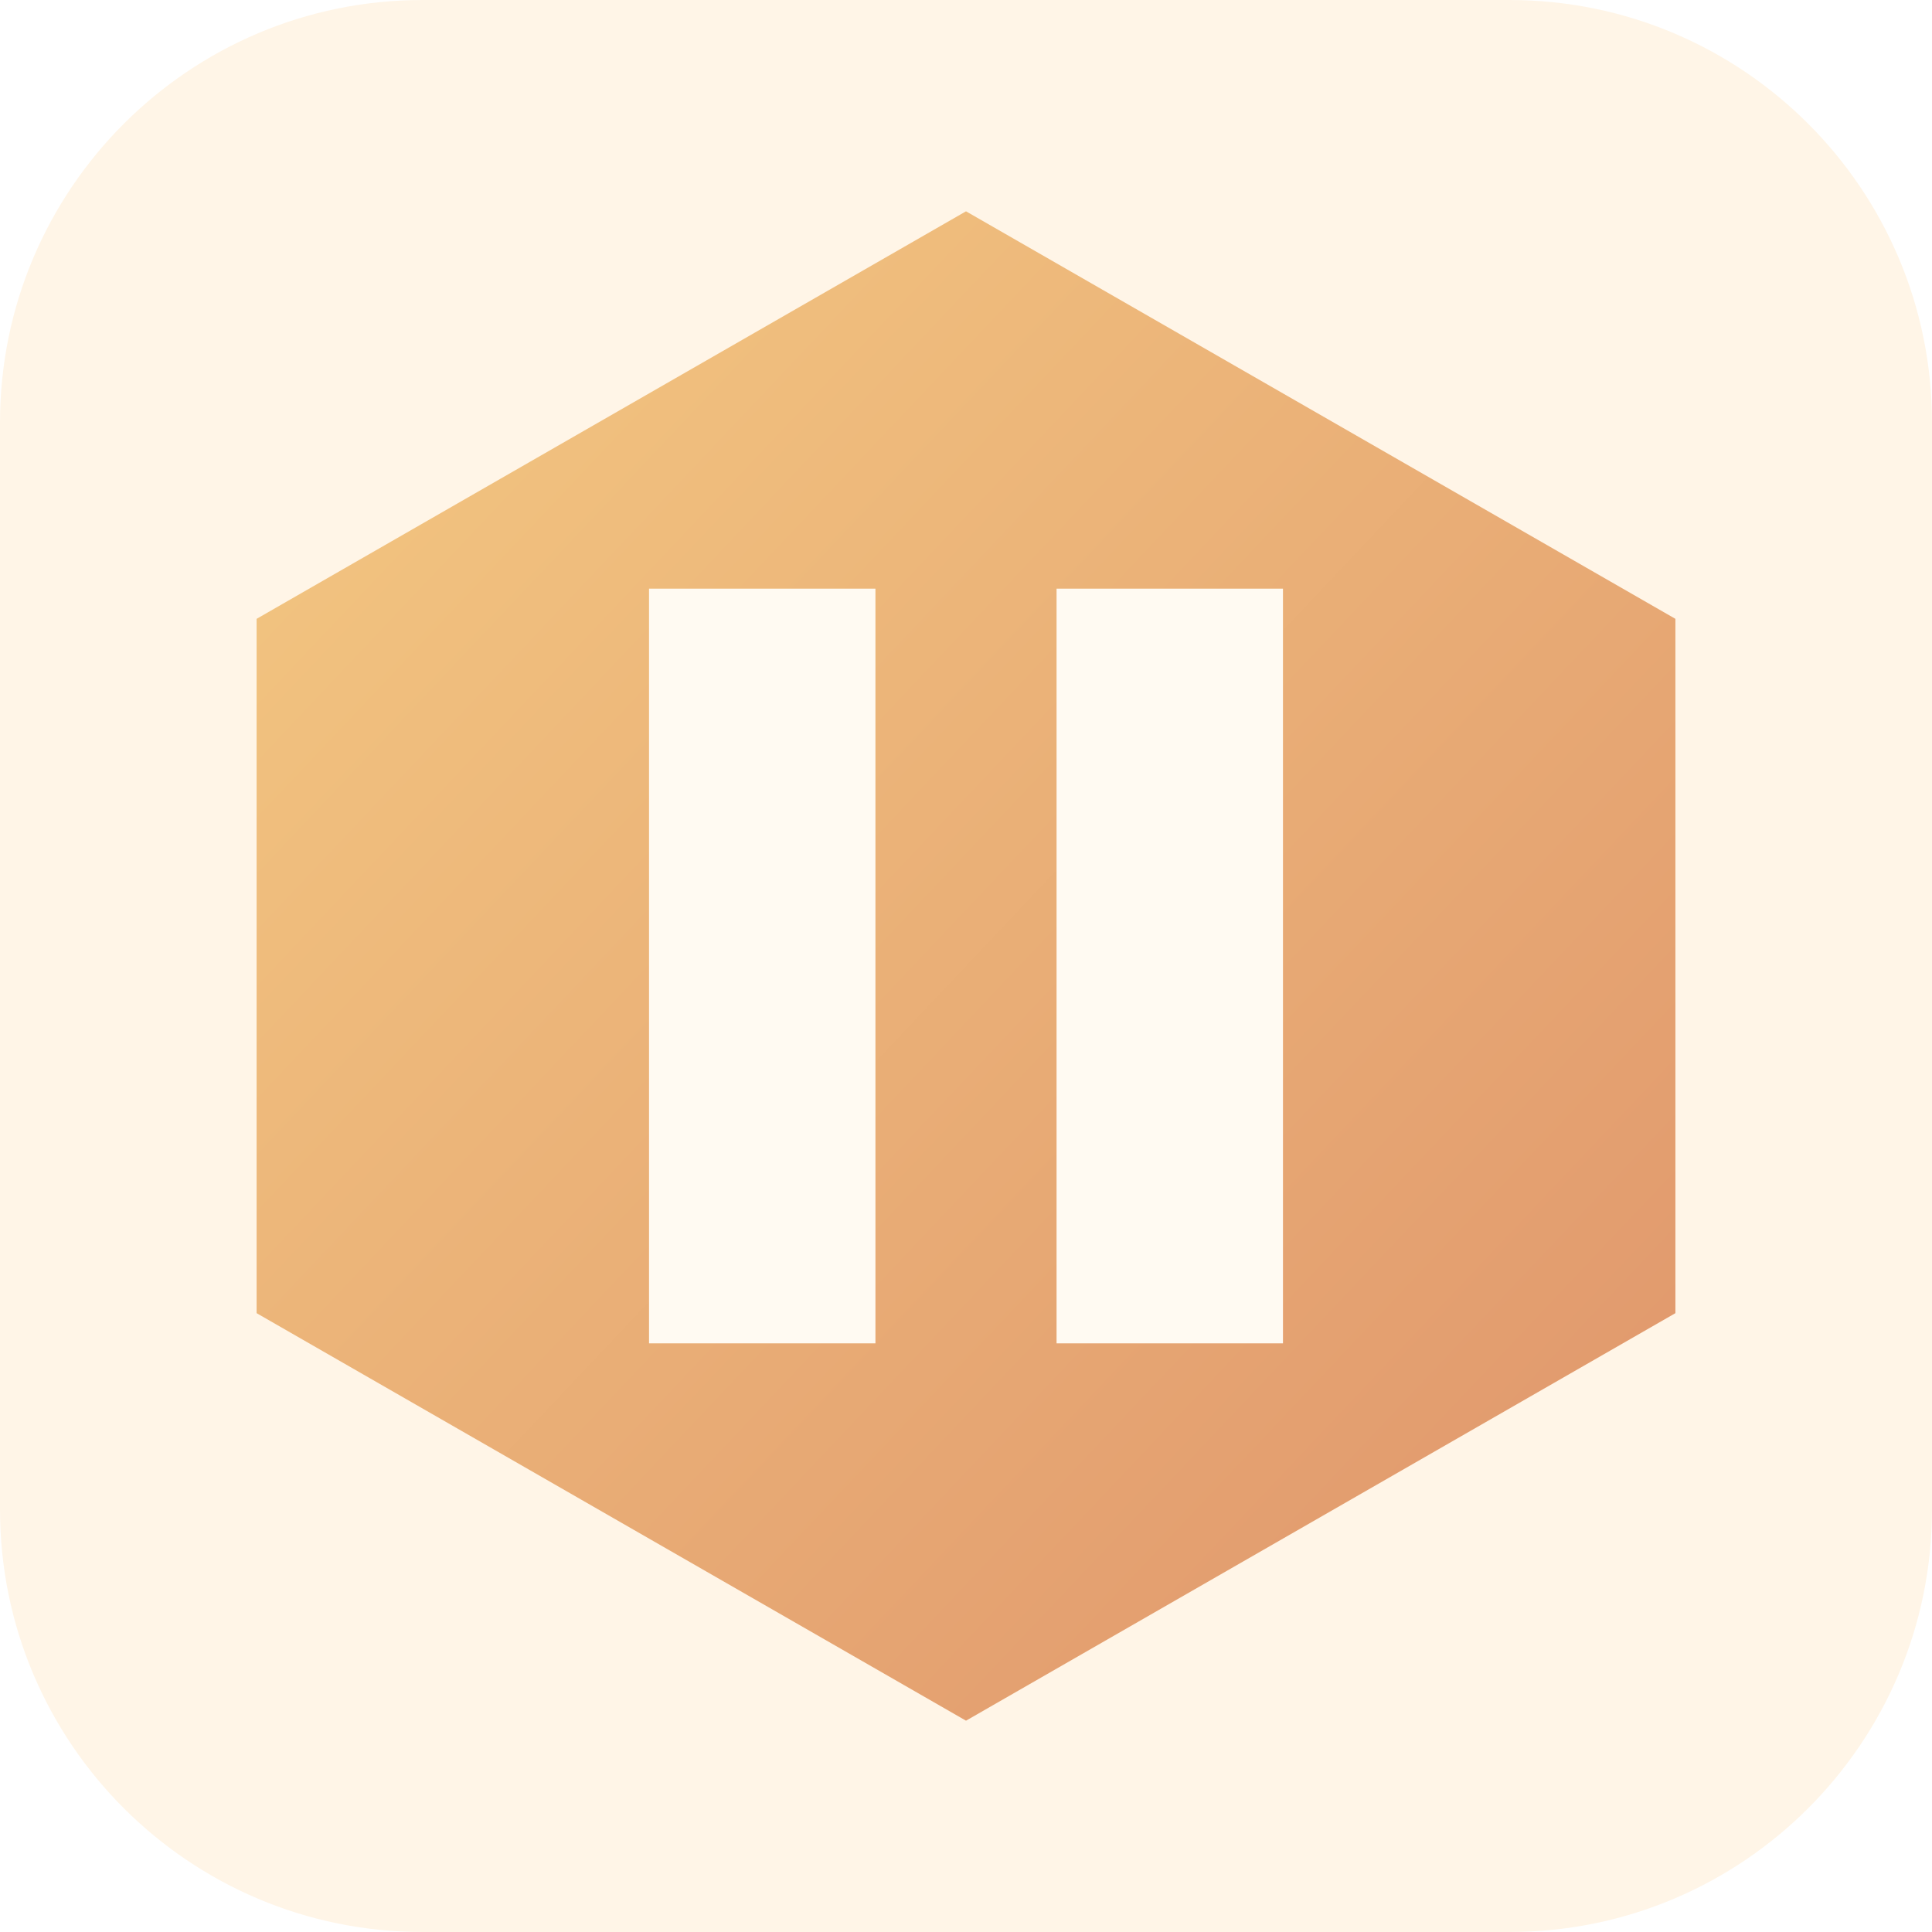
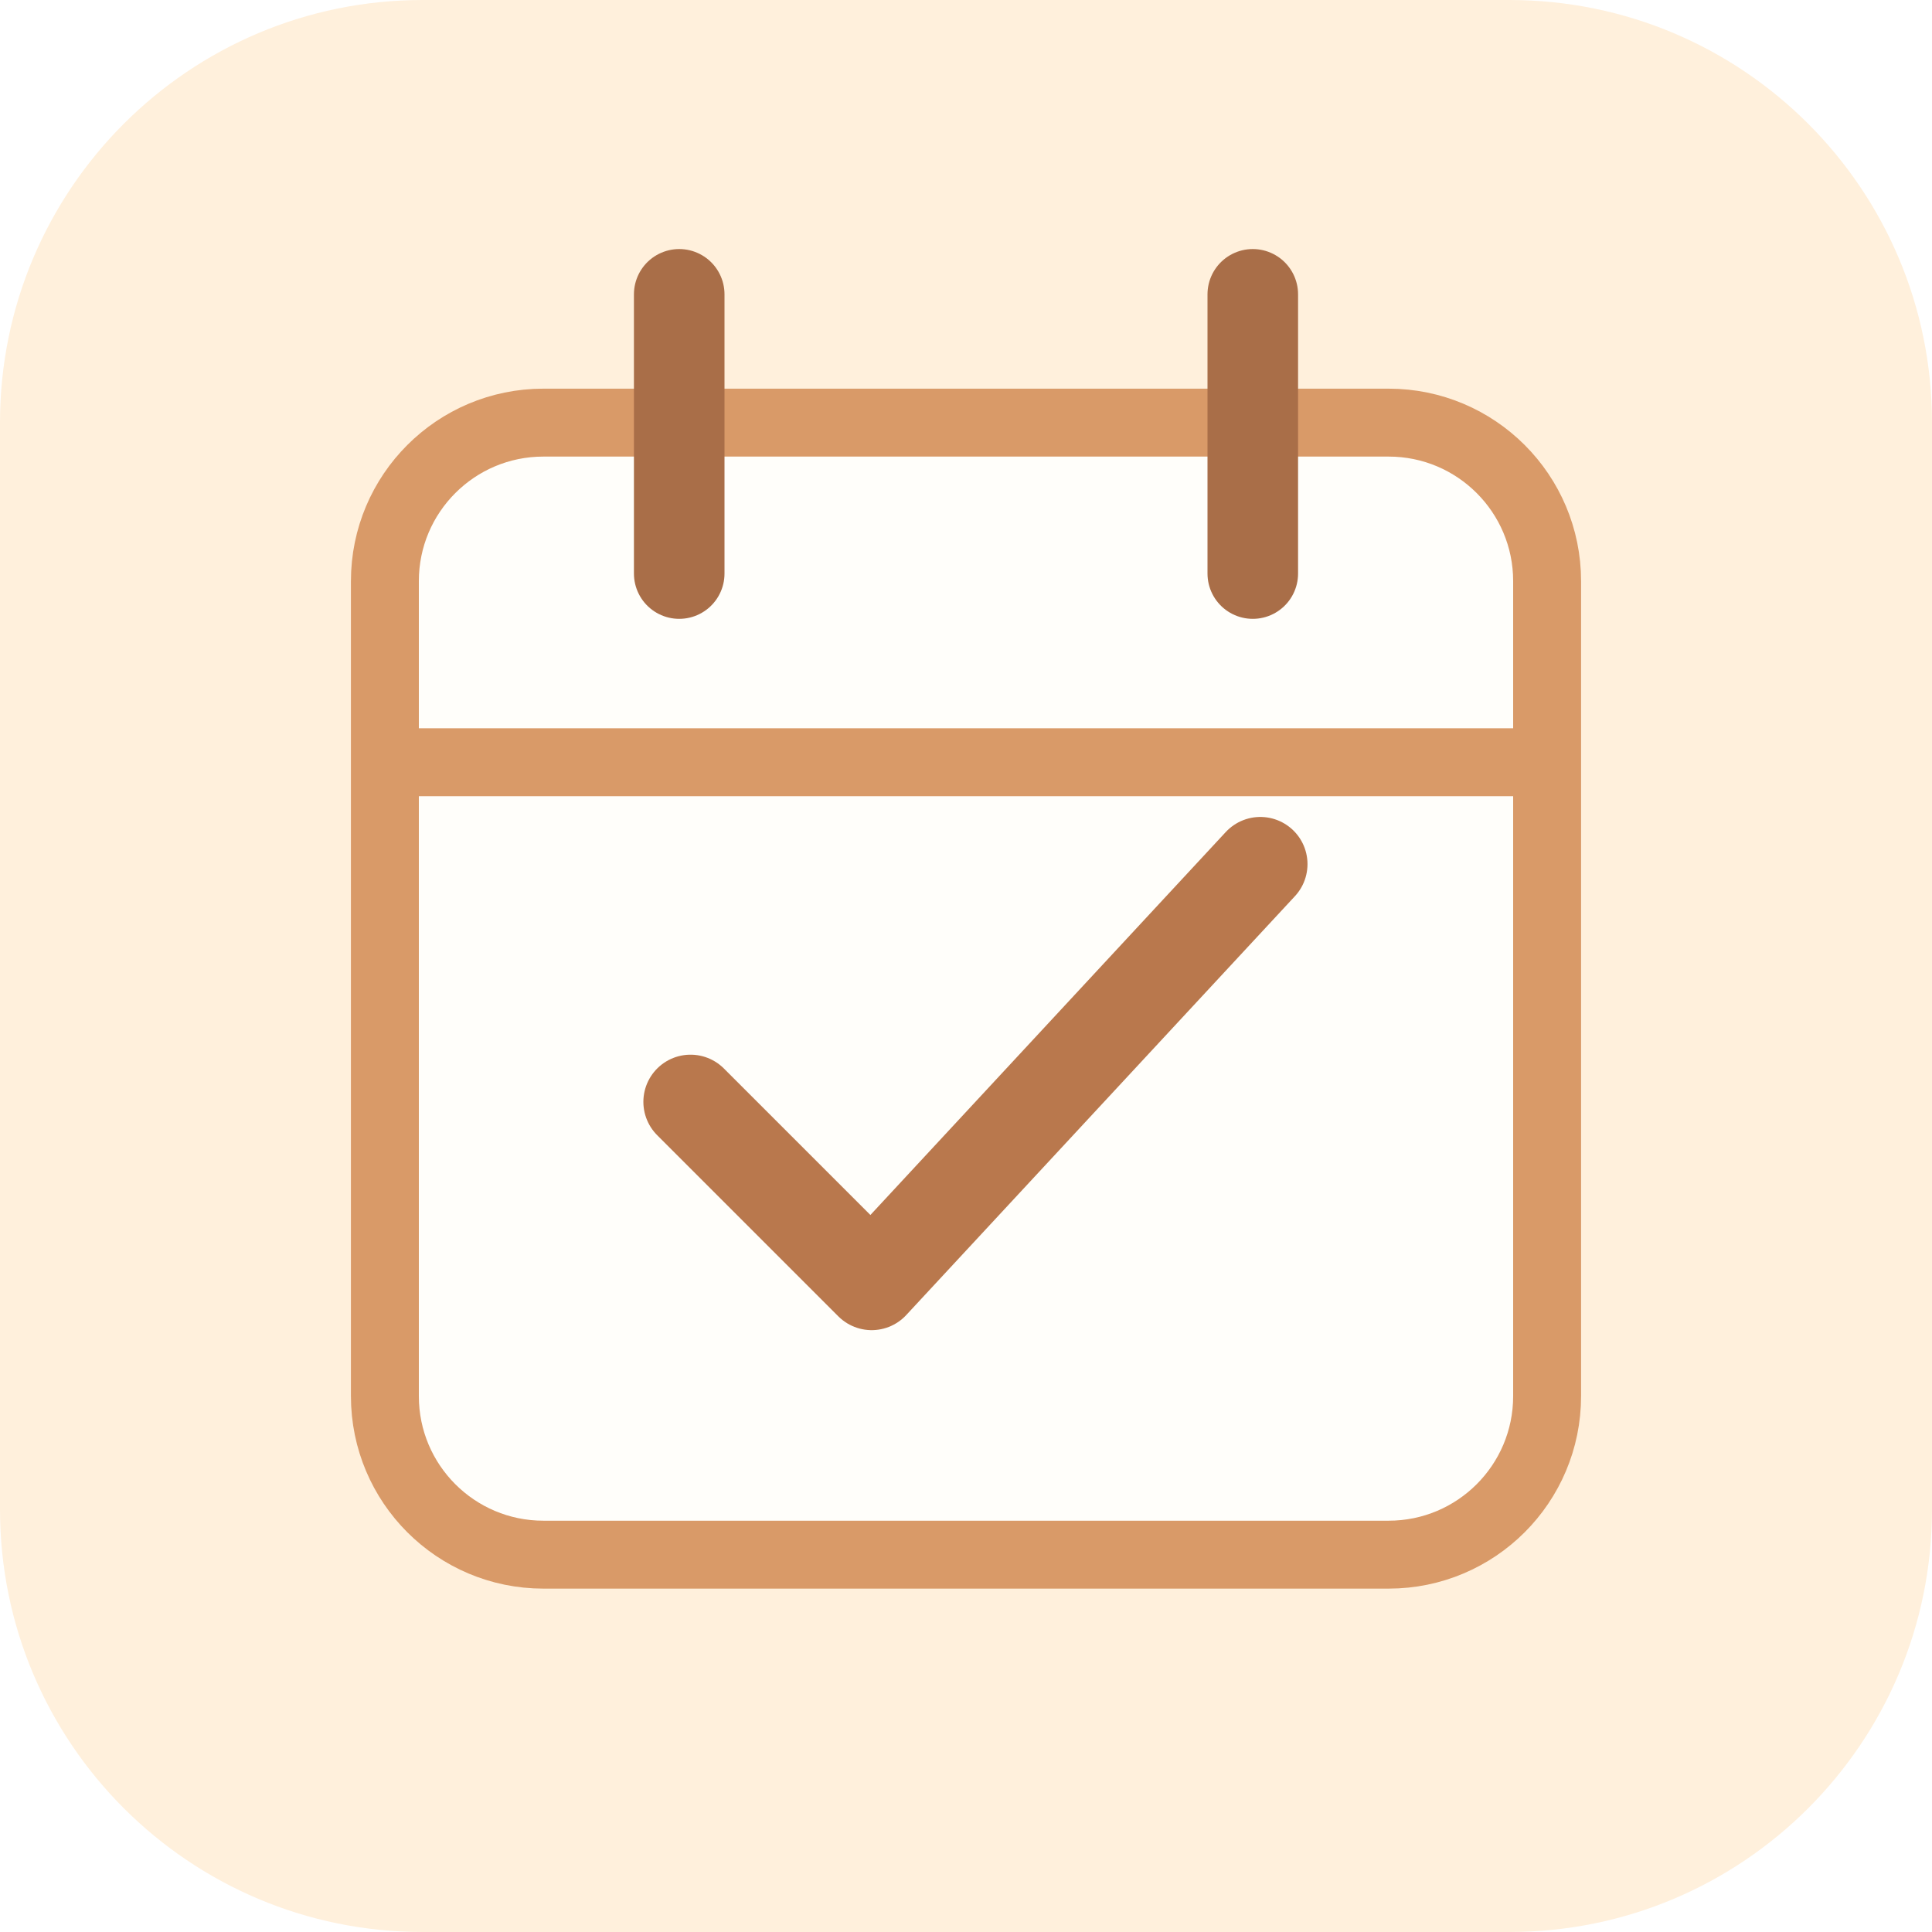
- <svg xmlns="http://www.w3.org/2000/svg" viewBox="0 0 128 128">
-   <defs>
-     <linearGradient id="g" x1="0" y1="0" x2="1" y2="1">
-       <stop stop-color="#f4c982" />
-       <stop offset="1" stop-color="#df946b" />
-     </linearGradient>
-   </defs>
-   <rect width="128" height="128" rx="28" fill="#fff5e7" />
-   <path d="M64 14 111 41v46l-47 27L17 87V41z" fill="url(#g)" />
-   <path d="M43 39h15v50H43zm27 0h15v50H70z" fill="#fffaf2" />
+ <svg xmlns="http://www.w3.org/2000/svg" viewBox="0 0 512 512">
+   <rect width="512" height="512" rx="112" fill="#fff0dc" />
+   <rect x="102" y="112" width="308" height="300" rx="42" fill="#fffefa" stroke="#d99a68" stroke-width="18" />
+   <path d="M102 202h308" stroke="#d99a68" stroke-width="18" />
+   <path d="M180 78v74M332 78v74" stroke="#a96e48" stroke-width="24" stroke-linecap="round" />
+   <path d="m183 292 48 48 103-111" fill="none" stroke="#b9784d" stroke-width="25" stroke-linecap="round" stroke-linejoin="round" />
</svg>
